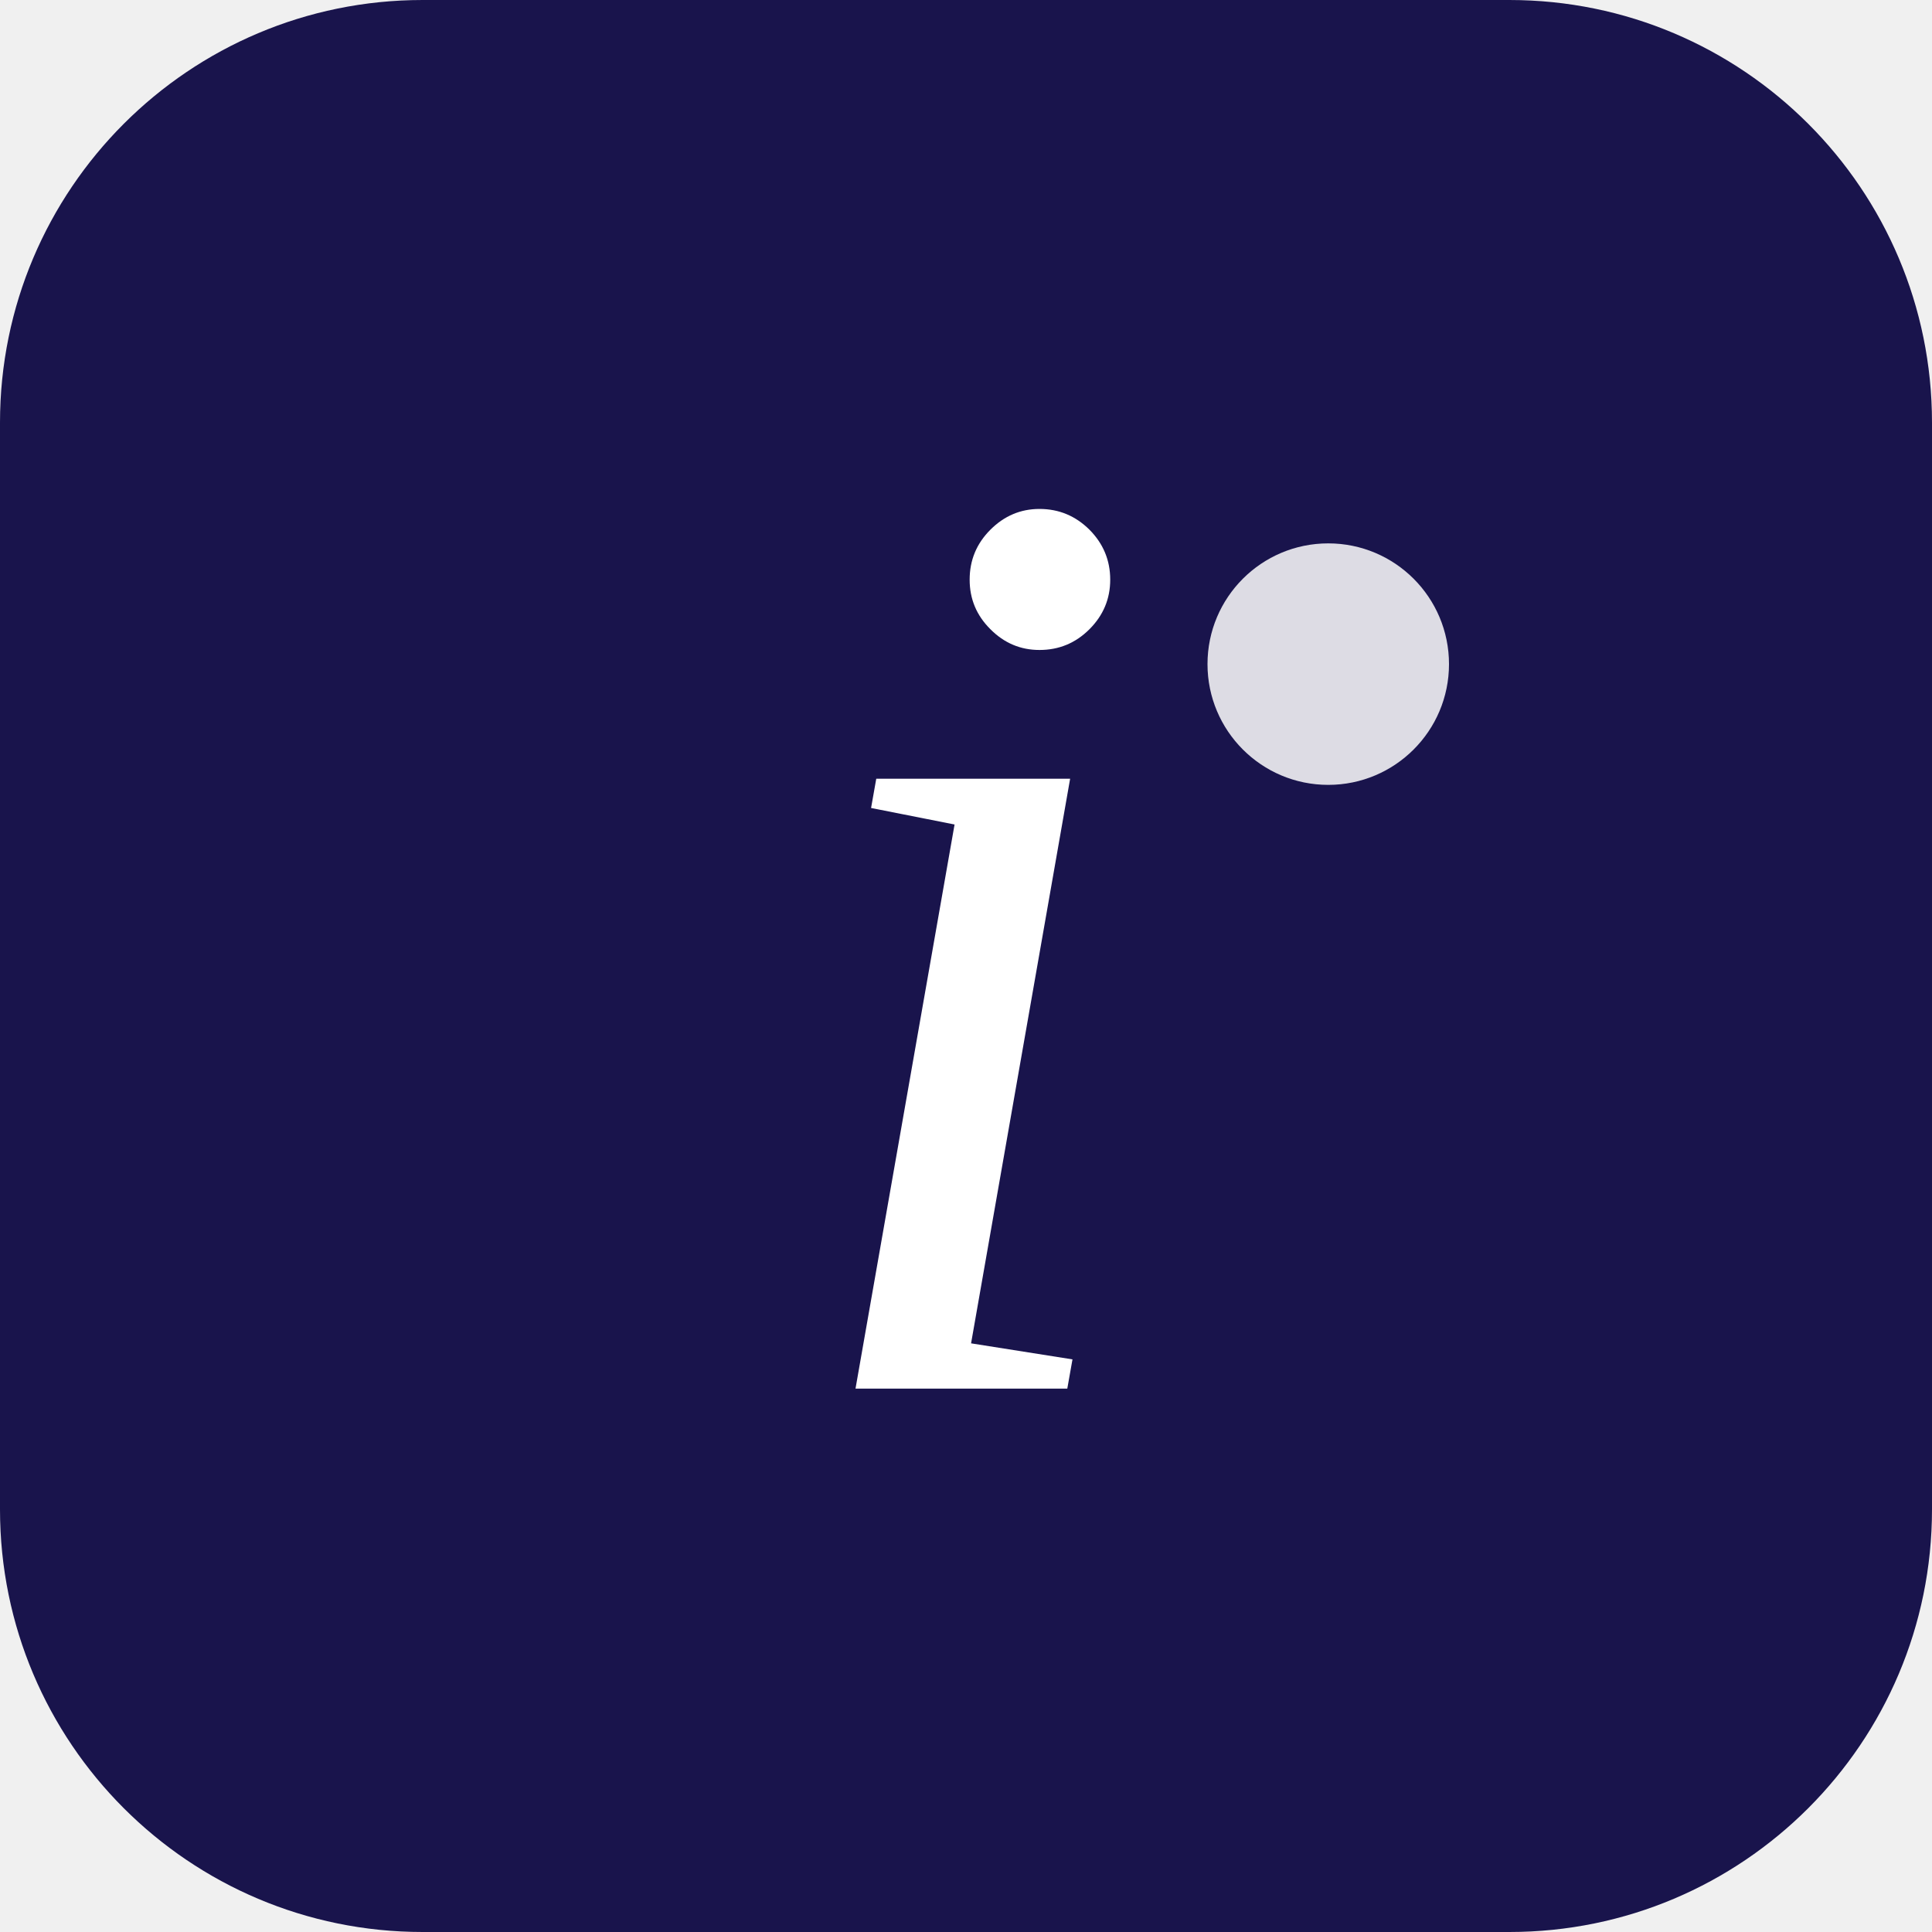
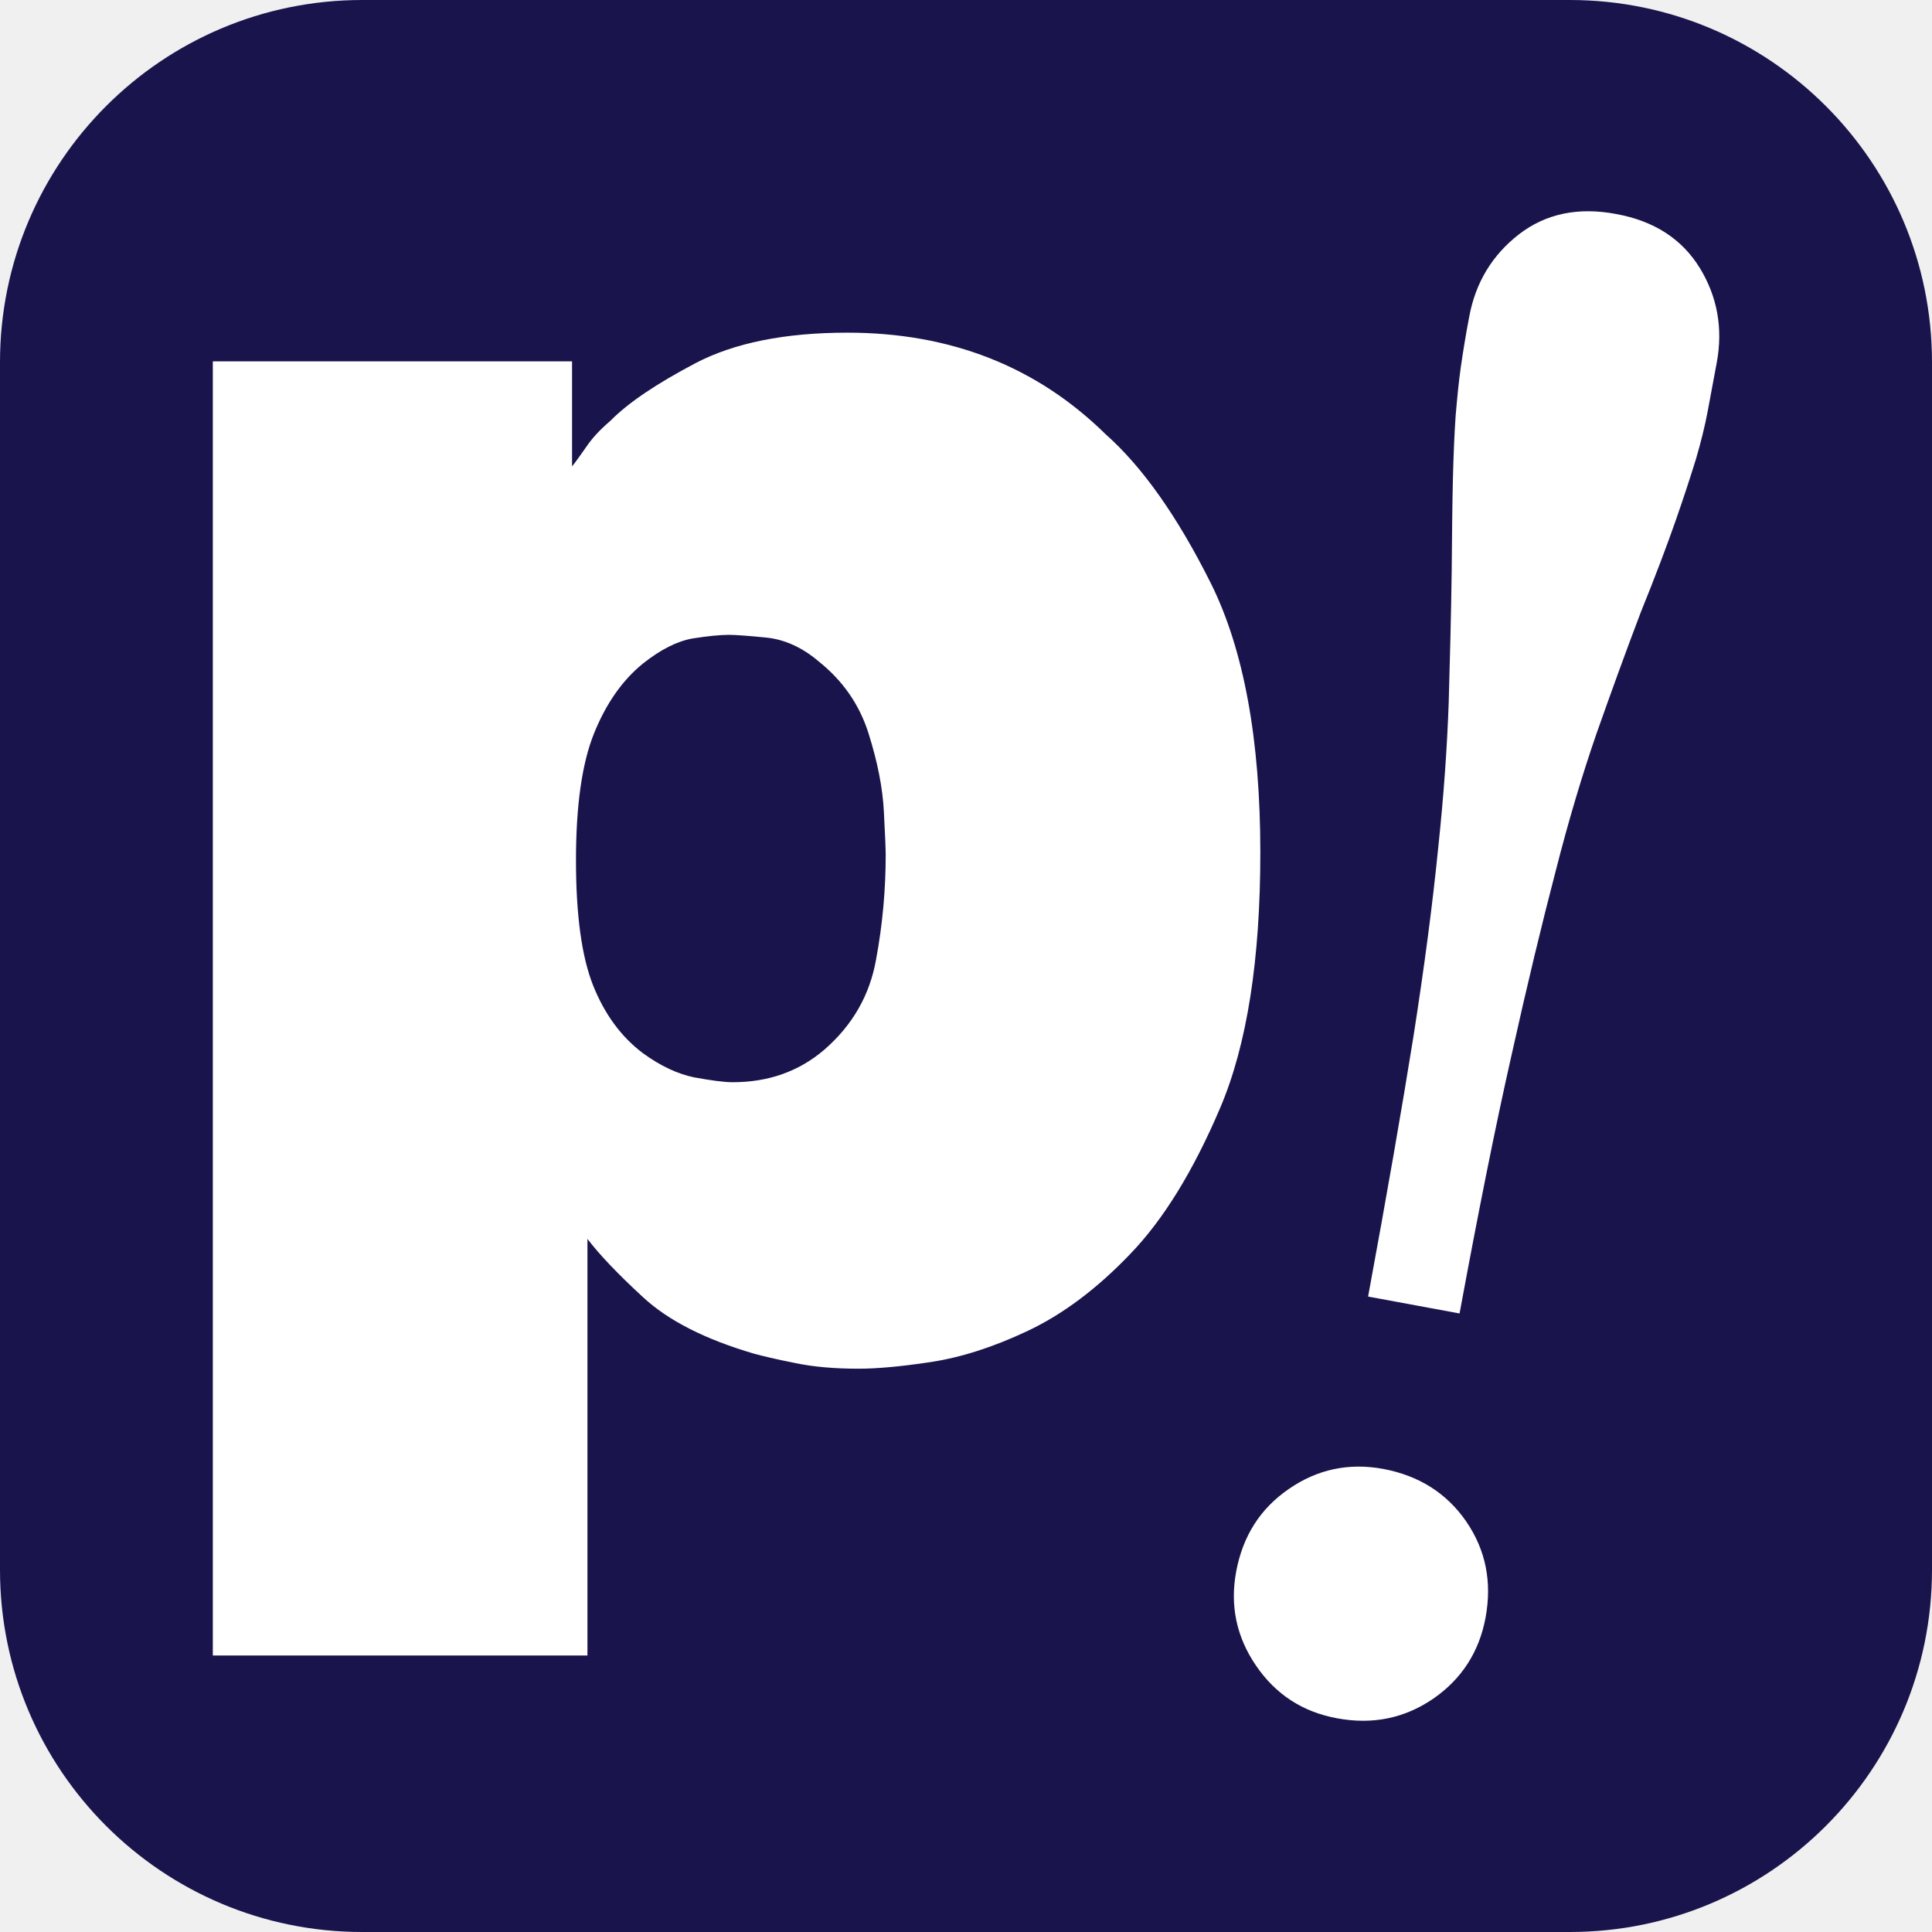
- <svg xmlns="http://www.w3.org/2000/svg" viewBox="0 0 64 64" width="64" height="64">
-   <rect width="64" height="64" rx="14" fill="#19144c" />
-   <text x="32" y="46" text-anchor="middle" font-family="'Newsreader', Georgia, 'Times New Roman', serif" font-style="italic" font-weight="500" font-size="44" fill="#ffffff">i</text>
-   <circle cx="44" cy="22" r="4" fill="#ffffff" opacity="0.85" />
+ <svg xmlns="http://www.w3.org/2000/svg" viewBox="0 0 64 64">
+   <rect width="64" height="64" rx="12" fill="#19144c" />
+   <path fill="#fff" d="M19.46 41.04L19.46 54.84L7.05 54.84L7.05 11.97L18.95 11.97L18.95 15.45C19.08 15.29 19.24 15.06 19.43 14.79C19.62 14.51 19.88 14.23 20.22 13.94C20.81 13.34 21.75 12.71 23.04 12.03C24.32 11.36 26 11.02 28.07 11.02C31.49 11.02 34.34 12.14 36.62 14.38C37.85 15.47 39.01 17.12 40.11 19.32C41.2 21.51 41.75 24.49 41.75 28.24C41.75 31.79 41.31 34.61 40.42 36.7C39.53 38.79 38.54 40.4 37.44 41.54C36.35 42.68 35.22 43.53 34.06 44.08C32.9 44.63 31.82 44.97 30.83 45.12C29.84 45.27 29.04 45.34 28.45 45.34C27.65 45.34 26.94 45.28 26.33 45.15C25.72 45.03 25.26 44.92 24.97 44.84C23.37 44.37 22.14 43.75 21.3 42.97C20.45 42.19 19.84 41.54 19.46 41.04ZM24.15 21.03C23.85 21.03 23.45 21.07 22.94 21.15C22.44 21.24 21.89 21.51 21.3 21.98C20.62 22.53 20.08 23.3 19.68 24.29C19.28 25.28 19.08 26.68 19.08 28.5C19.08 30.31 19.27 31.7 19.65 32.65C20.03 33.6 20.58 34.35 21.3 34.89C21.89 35.32 22.46 35.58 23 35.69C23.55 35.79 23.98 35.85 24.27 35.85C25.46 35.85 26.47 35.49 27.31 34.77C28.24 33.96 28.81 32.97 29.02 31.79C29.24 30.61 29.34 29.45 29.34 28.31C29.34 28.14 29.32 27.67 29.28 26.89C29.24 26.1 29.07 25.24 28.77 24.29C28.47 23.34 27.92 22.55 27.12 21.91C26.58 21.45 25.99 21.18 25.38 21.12C24.77 21.06 24.36 21.03 24.15 21.03ZM24.15 21.03 M40.95 52.06C41.17 50.88 41.75 49.97 42.7 49.32C43.64 48.67 44.69 48.45 45.82 48.66C47 48.88 47.92 49.46 48.57 50.4C49.22 51.35 49.43 52.41 49.21 53.59C49 54.72 48.42 55.62 47.48 56.27C46.53 56.92 45.47 57.14 44.29 56.92C43.15 56.71 42.26 56.13 41.61 55.18C40.96 54.23 40.74 53.19 40.95 52.06ZM45.32 42.95C45.94 39.59 46.44 36.72 46.82 34.35C47.19 31.99 47.46 29.91 47.64 28.11C47.83 26.32 47.94 24.71 47.99 23.28C48.03 21.86 48.07 20.39 48.09 18.87C48.1 17.65 48.11 16.64 48.13 15.84C48.15 15.04 48.18 14.35 48.22 13.77C48.27 13.19 48.32 12.66 48.39 12.17C48.46 11.68 48.55 11.12 48.67 10.49C48.88 9.36 49.43 8.45 50.32 7.76C51.2 7.08 52.28 6.85 53.54 7.09C54.8 7.32 55.72 7.92 56.31 8.88C56.89 9.83 57.08 10.88 56.87 12.01C56.76 12.6 56.66 13.13 56.57 13.62C56.48 14.1 56.35 14.63 56.18 15.21C56 15.79 55.78 16.47 55.5 17.27C55.22 18.07 54.84 19.08 54.35 20.29C53.84 21.63 53.36 22.96 52.89 24.29C52.43 25.62 51.97 27.14 51.53 28.87C51.08 30.59 50.59 32.62 50.07 34.96C49.54 37.3 48.97 40.15 48.35 43.51ZM45.32 42.95 " />
</svg>
